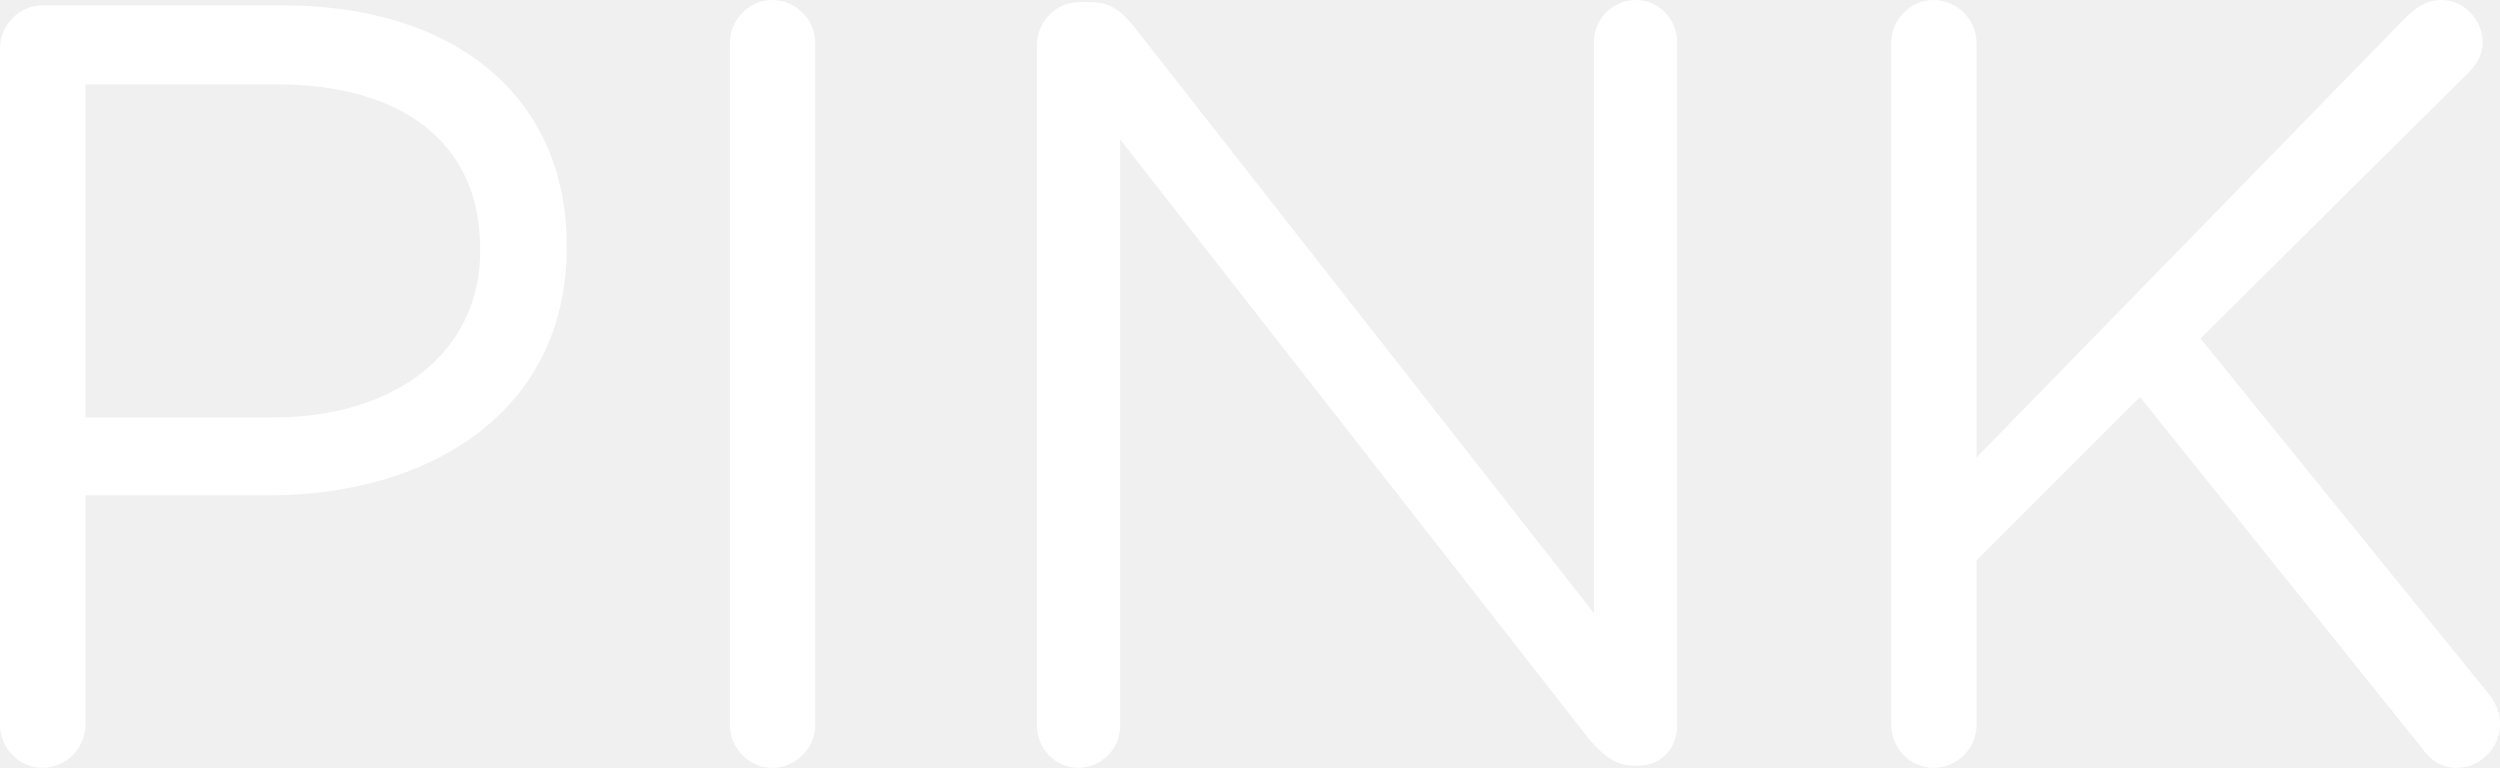
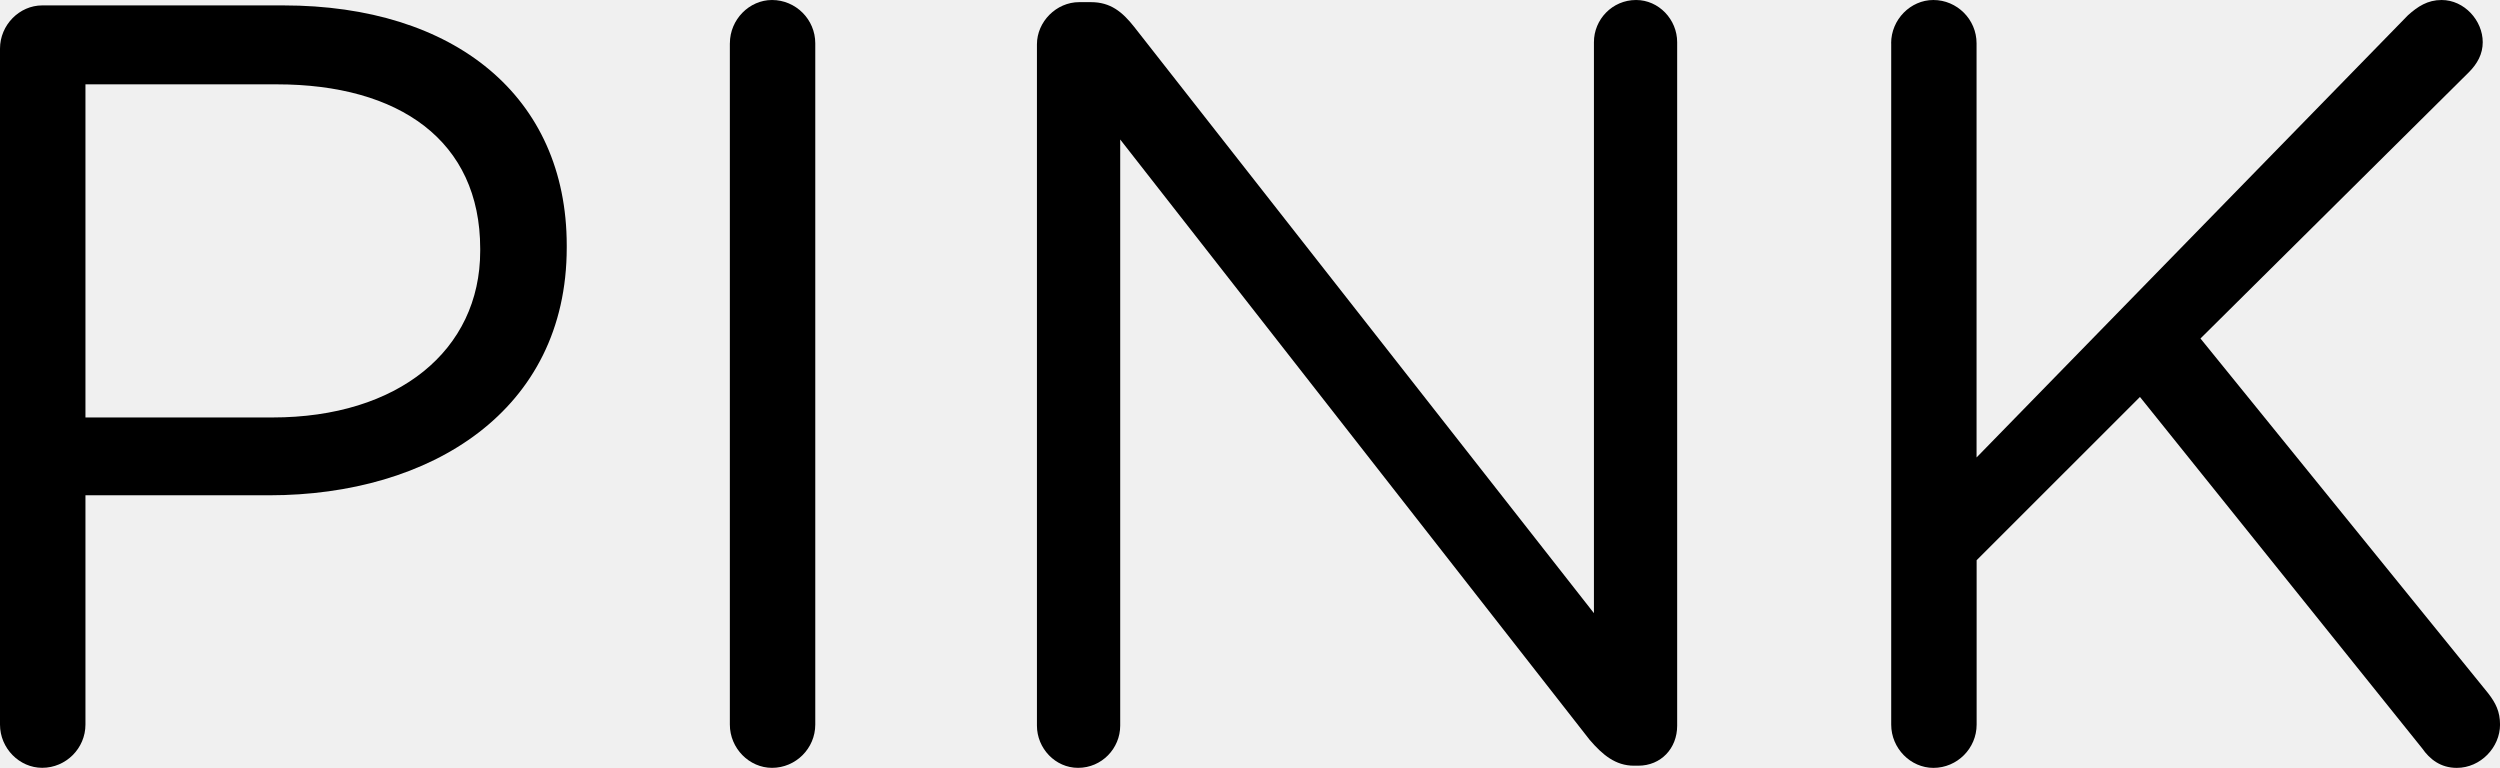
- <svg xmlns="http://www.w3.org/2000/svg" version="1" width="74.426" height="22.859">
-   <path d="M0 1.449C0 .741.58.161 1.256.161h7.18c5.087 0 8.436 2.704 8.436 7.147v.064c0 4.861-4.057 7.373-8.854 7.373H2.544v6.825c0 .708-.58 1.288-1.288 1.288C.58 22.859 0 22.279 0 21.571V1.449zm8.114 10.979c3.734 0 6.182-1.996 6.182-4.958v-.065c0-3.22-2.415-4.894-6.054-4.894H2.544v9.917h5.57zm13.615-11.14C21.729.58 22.308 0 22.983 0c.709 0 1.288.58 1.288 1.288v20.283c0 .708-.579 1.288-1.288 1.288-.676 0-1.255-.58-1.255-1.288V1.288zm9.141.032c0-.676.579-1.256 1.256-1.256h.354c.58 0 .934.29 1.288.74l13.684 17.45V1.256A1.256 1.256 0 0 1 48.707 0c.676 0 1.223.58 1.223 1.256v20.348c0 .676-.482 1.191-1.158 1.191h-.129c-.548 0-.934-.322-1.32-.772L33.349 4.153v17.45c0 .676-.547 1.256-1.255 1.256-.677 0-1.224-.58-1.224-1.256V1.32zm25.43-.032C56.3.58 56.879 0 57.556 0c.708 0 1.287.58 1.287 1.288v12.331L71.689.451c.29-.258.58-.451.999-.451.676 0 1.224.612 1.224 1.256 0 .354-.161.644-.419.901l-7.984 7.92 8.564 10.561c.225.29.354.547.354.934 0 .676-.579 1.288-1.287 1.288-.483 0-.806-.258-1.03-.58l-8.403-10.463-4.862 4.861v4.894c0 .708-.579 1.288-1.287 1.288-.677 0-1.256-.58-1.256-1.288V1.288z" fill="#FFF" />
+ <svg xmlns="http://www.w3.org/2000/svg" version="1.0" id="Layer_1" x="0px" y="0px" width="74.426px" height="22.859px" viewBox="0 0 74.426 22.859" enable-background="new 0 0 74.426 22.859" xml:space="preserve">
+   <g>
+     <path d="M0,1.449c0-0.708,0.58-1.288,1.256-1.288h7.18c5.087,0,8.436,2.704,8.436,7.147v0.064 c0,4.861-4.057,7.373-8.854,7.373H2.544v6.825c0,0.708-0.58,1.288-1.288,1.288C0.58,22.859,0,22.279,0,21.571V1.449z M8.114,12.428 c3.734,0,6.182-1.996,6.182-4.958V7.405c0-3.22-2.415-4.894-6.054-4.894H2.544v9.917H8.114z" />
+     <path d="M21.729,1.288C21.729,0.58,22.308,0,22.983,0c0.709,0,1.288,0.58,1.288,1.288v20.283 c0,0.708-0.579,1.288-1.288,1.288c-0.676,0-1.255-0.58-1.255-1.288V1.288z" />
+     <path d="M30.87,1.32c0-0.676,0.579-1.256,1.256-1.256h0.354c0.58,0,0.934,0.29,1.288,0.74l13.684,17.45V1.256 C47.451,0.58,47.998,0,48.707,0c0.676,0,1.223,0.58,1.223,1.256v20.348c0,0.676-0.482,1.191-1.158,1.191h-0.129 c-0.548,0-0.934-0.322-1.32-0.772L33.349,4.153v17.45c0,0.676-0.547,1.256-1.255,1.256c-0.677,0-1.224-0.58-1.224-1.256V1.32z" />
+     <path d="M56.3,1.288C56.3,0.58,56.879,0,57.556,0c0.708,0,1.287,0.58,1.287,1.288v12.331L71.689,0.451 C71.979,0.193,72.269,0,72.688,0c0.676,0,1.224,0.612,1.224,1.256c0,0.354-0.161,0.644-0.419,0.901l-7.984,7.92l8.564,10.561 c0.225,0.29,0.354,0.547,0.354,0.934c0,0.676-0.579,1.288-1.287,1.288c-0.483,0-0.806-0.258-1.03-0.58l-8.403-10.463l-4.862,4.861 v4.894c0,0.708-0.579,1.288-1.287,1.288c-0.677,0-1.256-0.58-1.256-1.288V1.288z" />
+   </g>
</svg>
